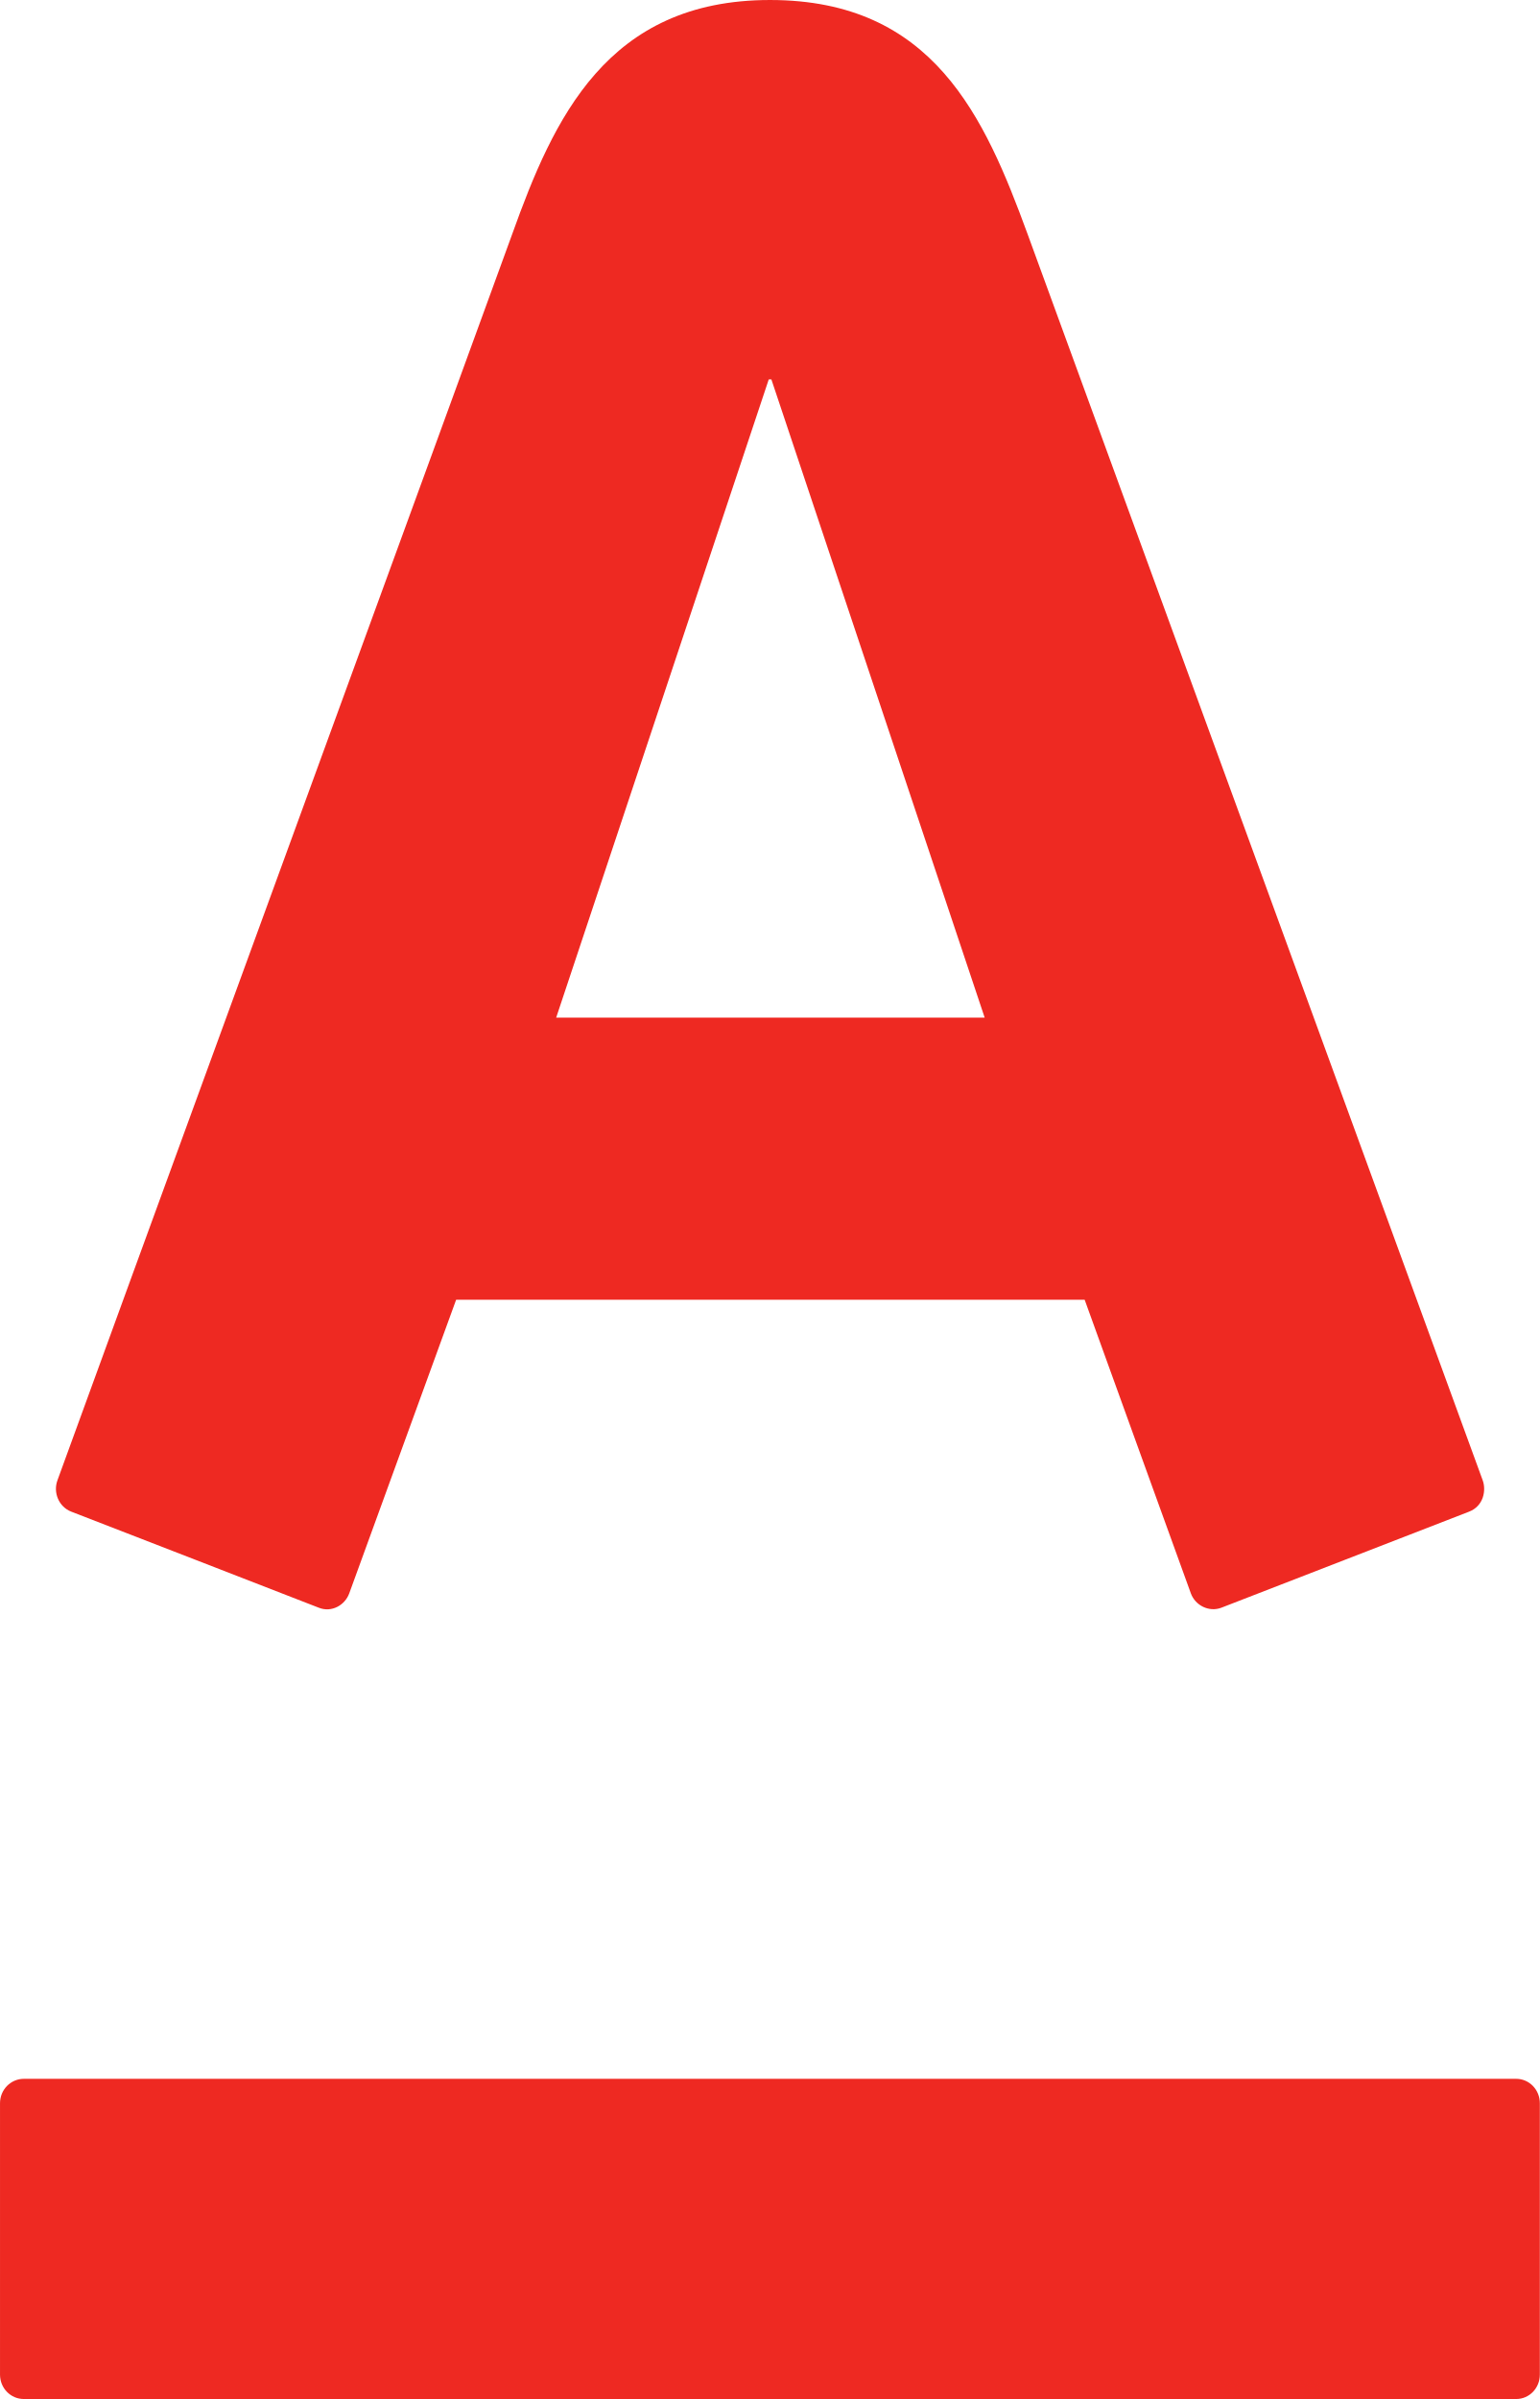
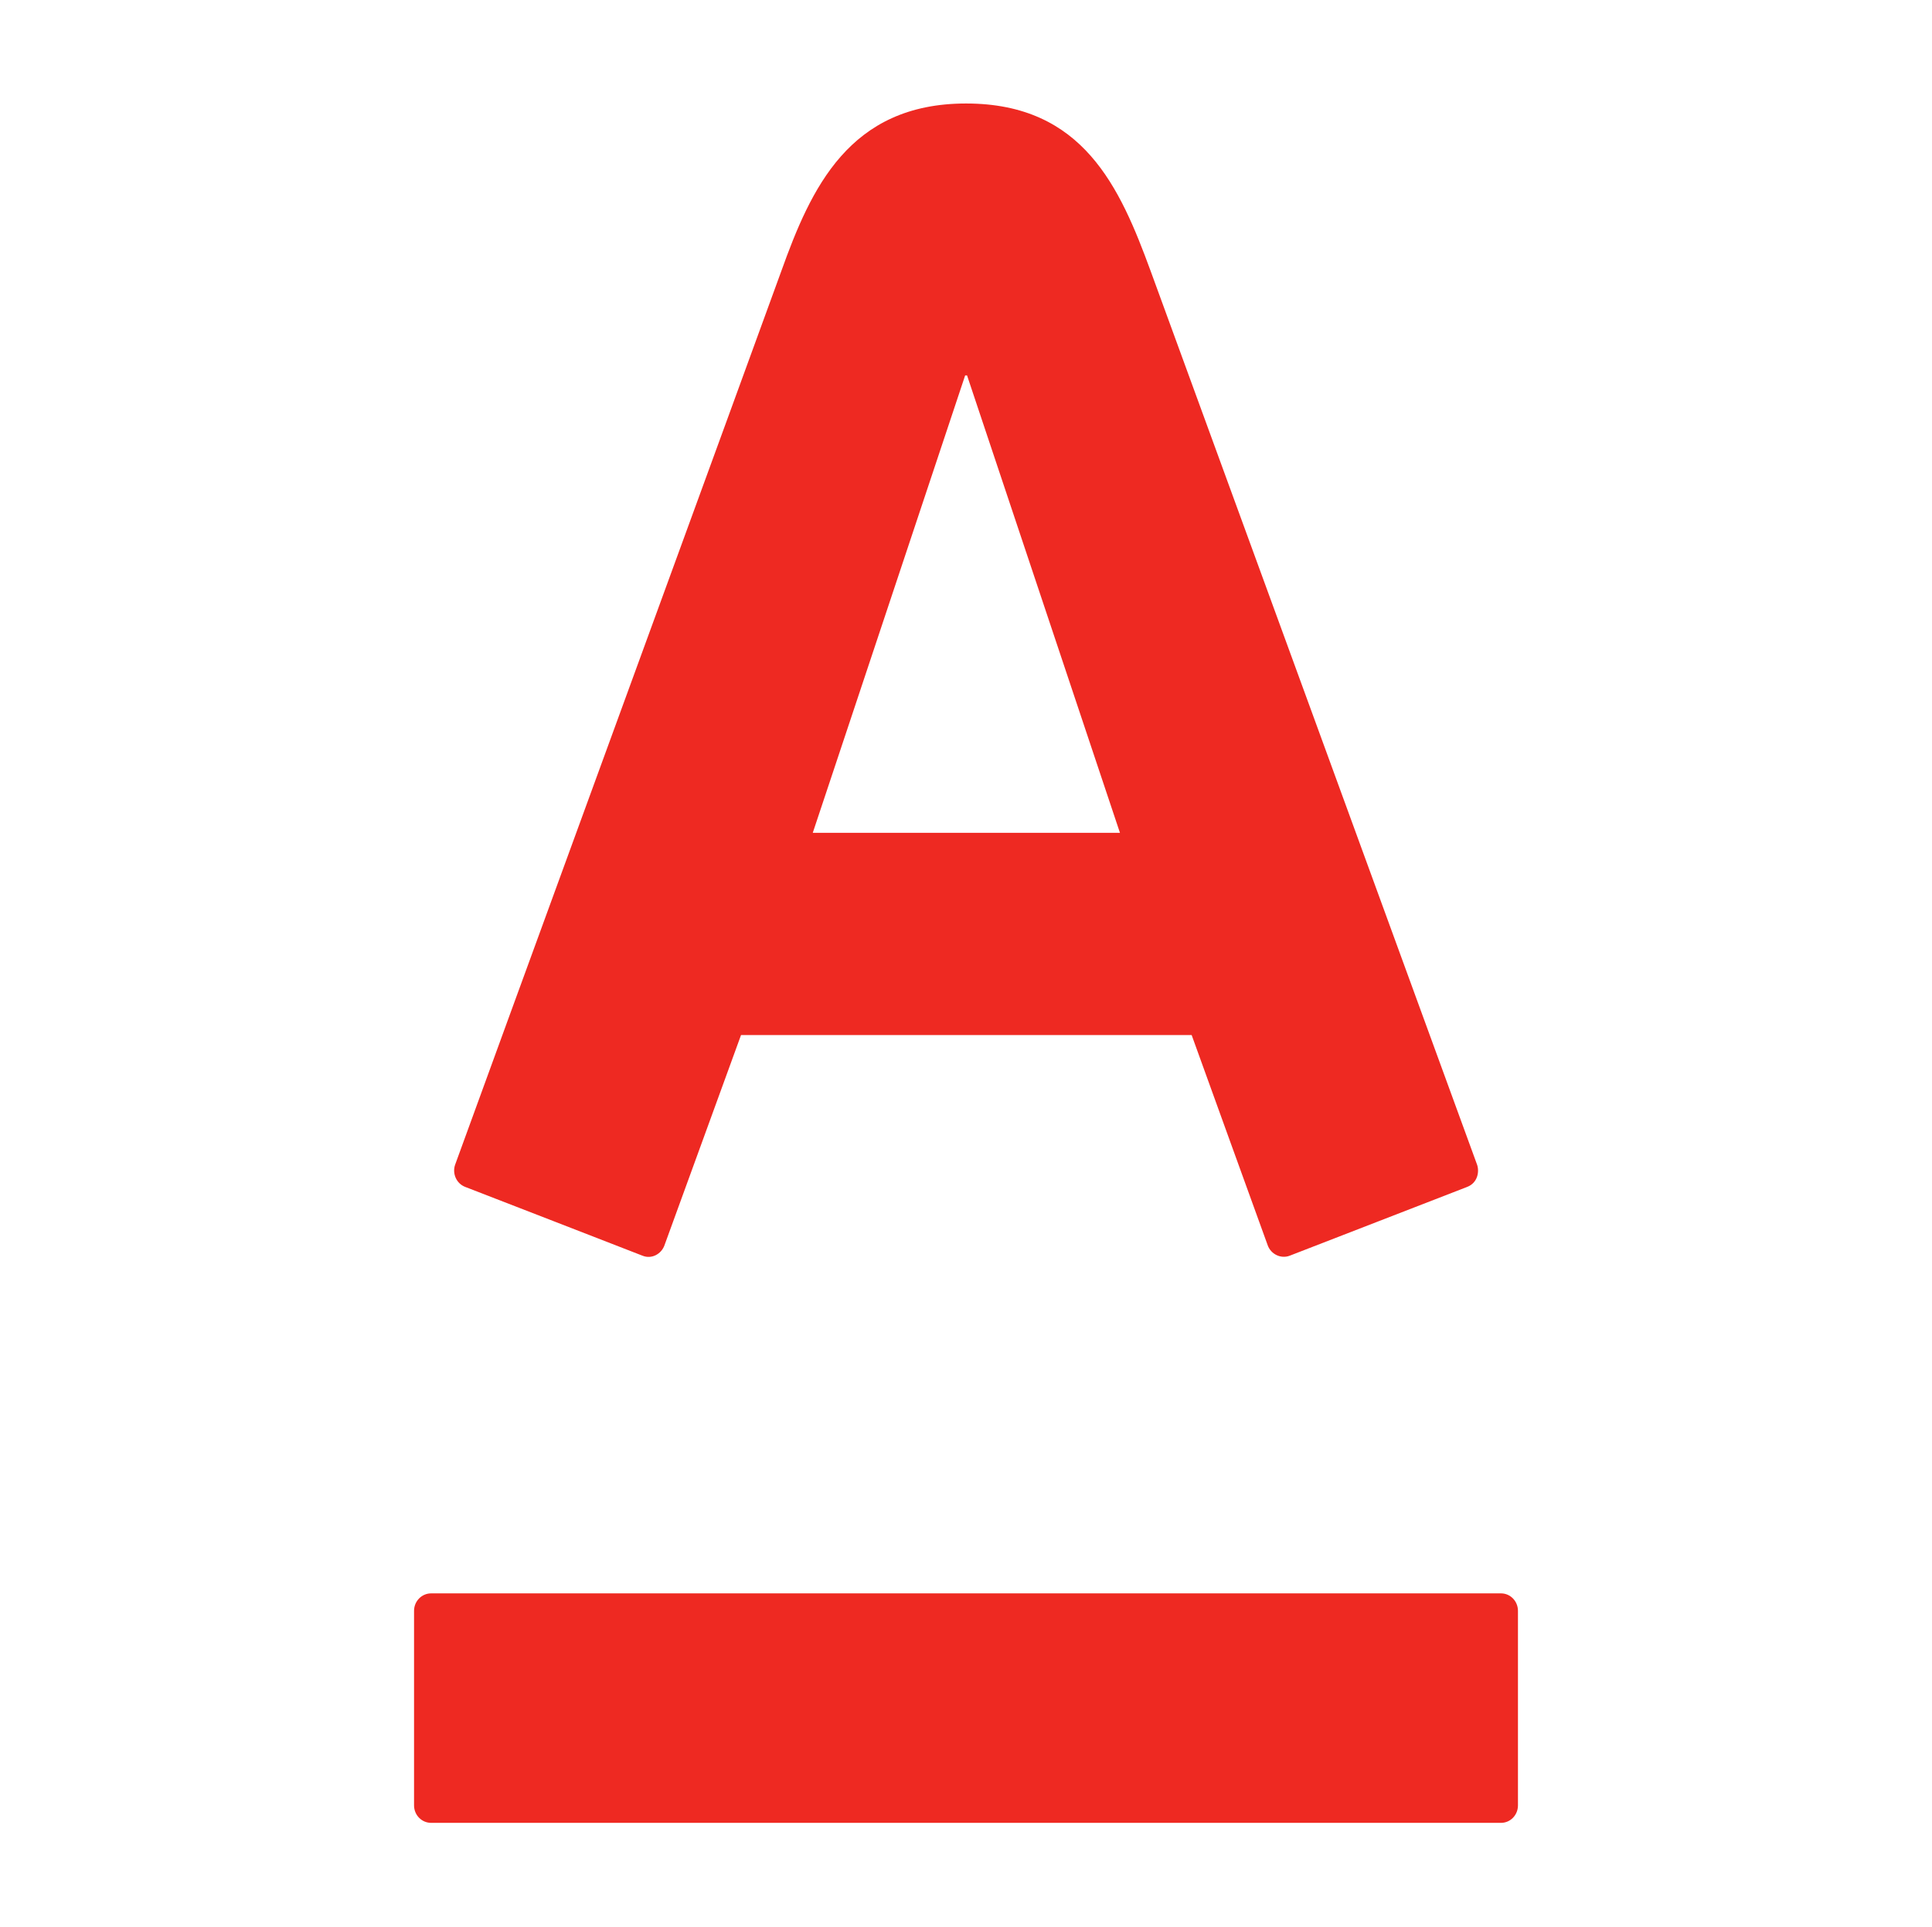
- <svg xmlns="http://www.w3.org/2000/svg" version="1.1" width="106.547" height="165.978" id="svg2" xml:space="preserve">
+ <svg xmlns="http://www.w3.org/2000/svg" version="1.1" width="186.647" height="186.134" id="svg2" xml:space="preserve">
  <defs id="defs6" />
-   <g transform="matrix(1.25,0,0,-1.25,-233.1567,454.9853)" id="g10">
+   <g transform="matrix(1.251177,0,0,-1.251177,-193.3764,465.4139)" id="g10">
    <path d="m 229.079,342.988 -11.767,-35.325 23.72,0 -11.807,35.325 z m -41.235,-94.061 c -0.729,0 -1.318,-0.604 -1.318,-1.351 l 0,-15.021 c 0,-0.749 0.589,-1.35 1.318,-1.35 l 82.611,0 c 0.724,0 1.308,0.601 1.308,1.35 l 0,15.021 c 0,0.747 -0.584,1.351 -1.308,1.351 l -82.611,0 m 41.306,115.061 c 9.041,0 11.883,-6.476 14.258,-12.958 1.008,-2.741 24.491,-67.047 25.192,-68.977 0.197,-0.531 0.067,-1.421 -0.762,-1.737 -0.832,-0.316 -13.036,-5.062 -13.709,-5.315 -0.675,-0.254 -1.435,0.121 -1.683,0.792 -0.25,0.667 -5.308,14.684 -5.879,16.254 -1.682,0 -33.113,0 -34.793,0 -0.572,-1.57 -5.683,-15.612 -5.918,-16.254 -0.234,-0.642 -0.966,-1.075 -1.679,-0.792 -0.716,0.285 -12.974,5.034 -13.698,5.315 -0.701,0.267 -1.023,1.063 -0.774,1.737 0.864,2.414 23.988,65.686 25.173,68.977 2.287,6.379 5.234,12.958 14.271,12.958 z" id="path14" style="fill:#ee2922;fill-opacity:1;fill-rule:nonzero;stroke:none" />
  </g>
</svg>
